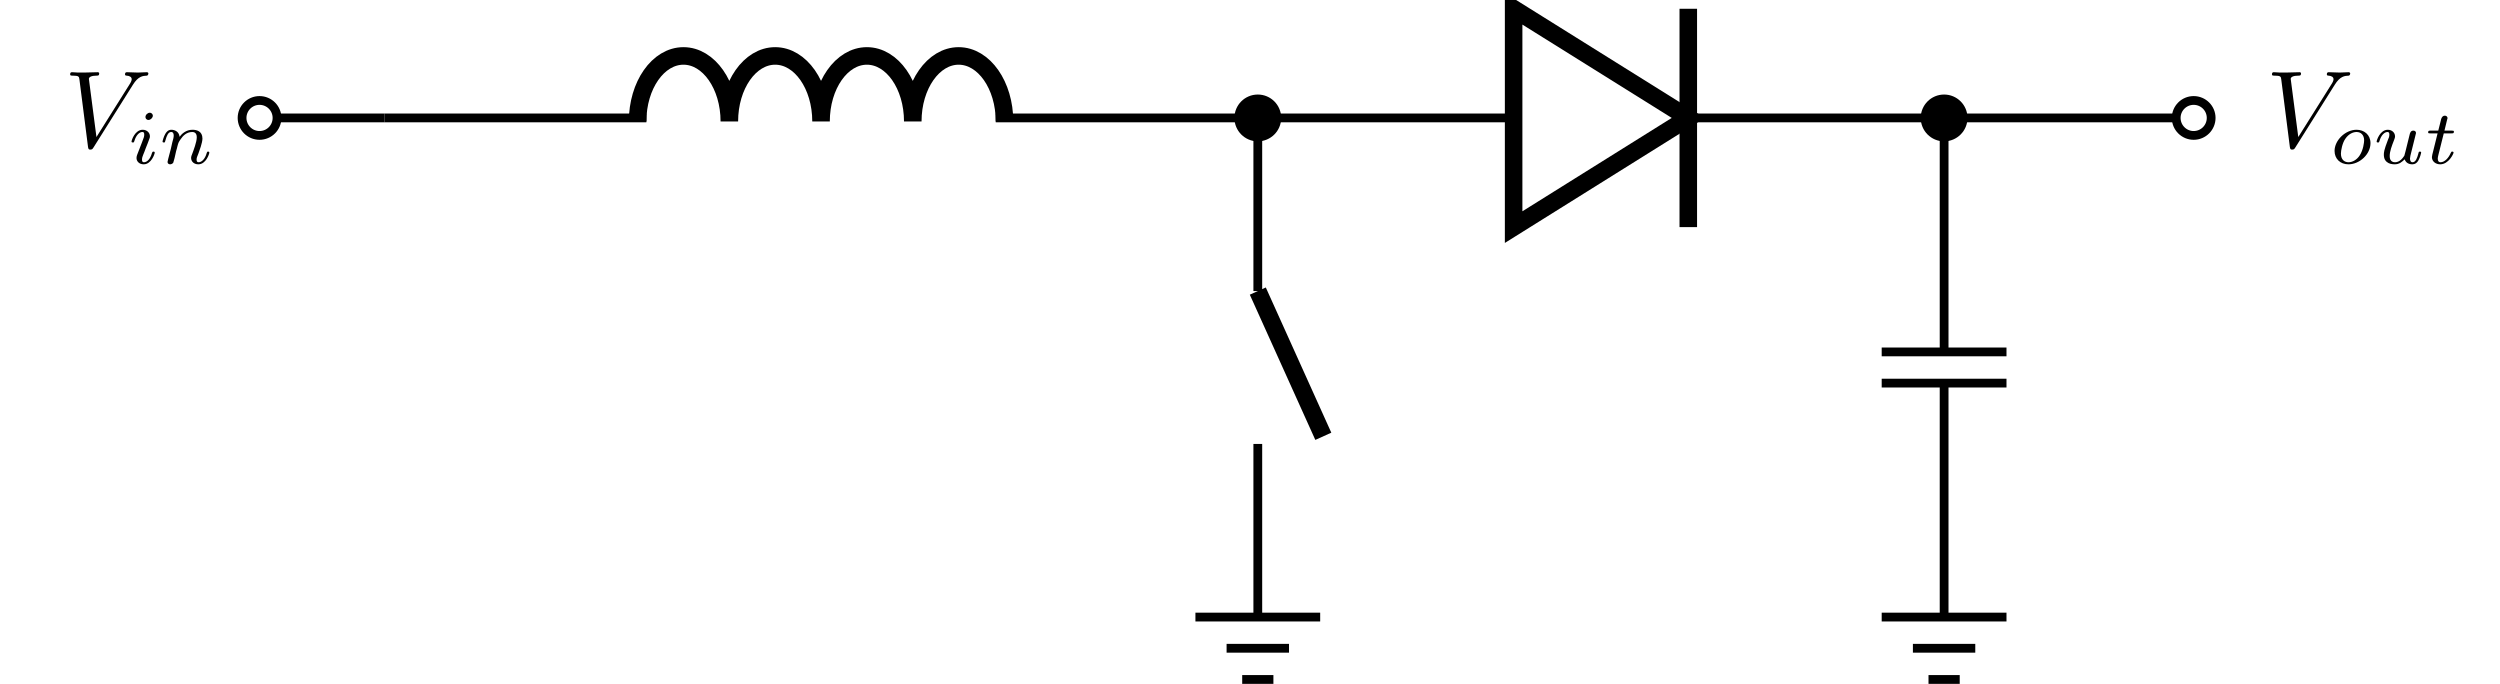
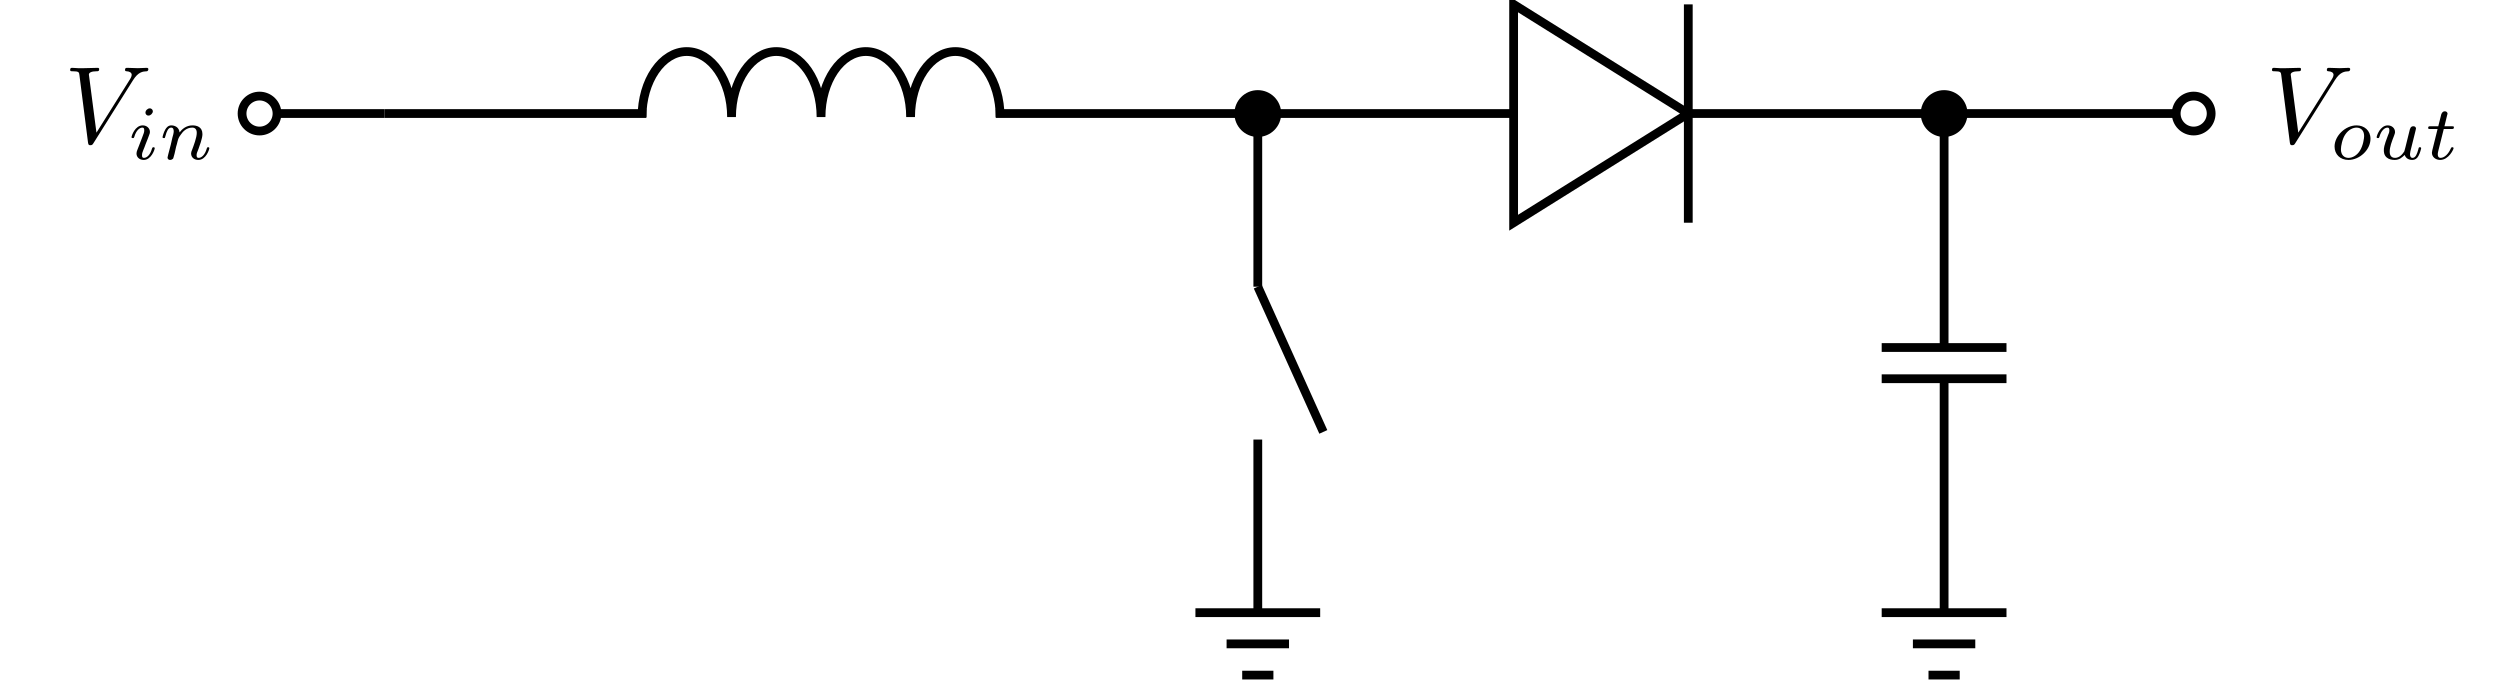
- <svg xmlns="http://www.w3.org/2000/svg" xmlns:xlink="http://www.w3.org/1999/xlink" width="227.168pt" height="62.14pt" viewBox="0 0 227.168 62.14">
+ <svg xmlns="http://www.w3.org/2000/svg" xmlns:xlink="http://www.w3.org/1999/xlink" width="227.168pt" height="61.742pt" viewBox="0 0 227.168 61.742">
  <defs>
    <g>
      <g id="glyph-0-0">
        <path d="M 6.266 -5.672 C 6.75 -6.453 7.172 -6.484 7.531 -6.5 C 7.656 -6.516 7.672 -6.672 7.672 -6.688 C 7.672 -6.766 7.609 -6.812 7.531 -6.812 C 7.281 -6.812 6.984 -6.781 6.719 -6.781 C 6.391 -6.781 6.047 -6.812 5.734 -6.812 C 5.672 -6.812 5.547 -6.812 5.547 -6.625 C 5.547 -6.516 5.625 -6.5 5.703 -6.5 C 5.969 -6.484 6.156 -6.375 6.156 -6.172 C 6.156 -6.016 6.016 -5.797 6.016 -5.797 L 2.953 -0.922 L 2.266 -6.203 C 2.266 -6.375 2.5 -6.5 2.953 -6.5 C 3.094 -6.5 3.203 -6.5 3.203 -6.703 C 3.203 -6.781 3.125 -6.812 3.078 -6.812 C 2.672 -6.812 2.25 -6.781 1.828 -6.781 C 1.656 -6.781 1.469 -6.781 1.281 -6.781 C 1.109 -6.781 0.922 -6.812 0.75 -6.812 C 0.672 -6.812 0.562 -6.812 0.562 -6.625 C 0.562 -6.5 0.641 -6.5 0.812 -6.5 C 1.359 -6.5 1.375 -6.406 1.406 -6.156 L 2.188 -0.016 C 2.219 0.188 2.266 0.219 2.391 0.219 C 2.547 0.219 2.594 0.172 2.672 0.047 Z M 6.266 -5.672 " />
      </g>
      <g id="glyph-1-0">
        <path d="M 2.266 -4.359 C 2.266 -4.469 2.172 -4.625 1.984 -4.625 C 1.797 -4.625 1.594 -4.438 1.594 -4.234 C 1.594 -4.125 1.672 -3.969 1.875 -3.969 C 2.062 -3.969 2.266 -4.172 2.266 -4.359 Z M 0.844 -0.812 C 0.812 -0.719 0.781 -0.641 0.781 -0.516 C 0.781 -0.188 1.047 0.062 1.438 0.062 C 2.125 0.062 2.438 -0.891 2.438 -1 C 2.438 -1.094 2.344 -1.094 2.328 -1.094 C 2.234 -1.094 2.219 -1.047 2.188 -0.969 C 2.031 -0.406 1.734 -0.125 1.453 -0.125 C 1.312 -0.125 1.281 -0.219 1.281 -0.375 C 1.281 -0.531 1.328 -0.656 1.391 -0.812 C 1.469 -1 1.547 -1.188 1.609 -1.375 C 1.672 -1.547 1.938 -2.172 1.953 -2.266 C 1.984 -2.328 2 -2.406 2 -2.484 C 2 -2.812 1.719 -3.078 1.344 -3.078 C 0.641 -3.078 0.328 -2.125 0.328 -2 C 0.328 -1.922 0.422 -1.922 0.453 -1.922 C 0.547 -1.922 0.547 -1.953 0.578 -2.031 C 0.75 -2.625 1.062 -2.875 1.312 -2.875 C 1.422 -2.875 1.484 -2.828 1.484 -2.641 C 1.484 -2.469 1.453 -2.375 1.281 -1.938 Z M 0.844 -0.812 " />
      </g>
      <g id="glyph-1-1">
        <path d="M 0.844 -0.438 C 0.828 -0.344 0.781 -0.172 0.781 -0.156 C 0.781 0 0.906 0.062 1.016 0.062 C 1.141 0.062 1.25 -0.016 1.297 -0.078 C 1.328 -0.141 1.375 -0.375 1.422 -0.516 C 1.453 -0.641 1.531 -0.969 1.562 -1.141 C 1.609 -1.297 1.656 -1.453 1.688 -1.609 C 1.766 -1.891 1.781 -1.953 1.984 -2.234 C 2.172 -2.516 2.5 -2.875 3.031 -2.875 C 3.422 -2.875 3.438 -2.516 3.438 -2.391 C 3.438 -1.969 3.141 -1.203 3.031 -0.906 C 2.953 -0.703 2.922 -0.641 2.922 -0.531 C 2.922 -0.156 3.219 0.062 3.578 0.062 C 4.281 0.062 4.578 -0.891 4.578 -1 C 4.578 -1.094 4.5 -1.094 4.469 -1.094 C 4.375 -1.094 4.375 -1.047 4.344 -0.969 C 4.188 -0.406 3.875 -0.125 3.609 -0.125 C 3.453 -0.125 3.422 -0.219 3.422 -0.375 C 3.422 -0.531 3.469 -0.625 3.594 -0.938 C 3.672 -1.156 3.953 -1.891 3.953 -2.281 C 3.953 -2.953 3.422 -3.078 3.047 -3.078 C 2.469 -3.078 2.078 -2.719 1.875 -2.438 C 1.828 -2.922 1.422 -3.078 1.125 -3.078 C 0.828 -3.078 0.672 -2.859 0.578 -2.703 C 0.422 -2.438 0.328 -2.047 0.328 -2 C 0.328 -1.922 0.422 -1.922 0.453 -1.922 C 0.547 -1.922 0.547 -1.938 0.594 -2.125 C 0.703 -2.531 0.844 -2.875 1.109 -2.875 C 1.297 -2.875 1.344 -2.719 1.344 -2.531 C 1.344 -2.406 1.281 -2.141 1.219 -1.953 C 1.172 -1.766 1.109 -1.484 1.078 -1.328 Z M 0.844 -0.438 " />
      </g>
      <g id="glyph-1-2">
        <path d="M 3.703 -1.859 C 3.703 -2.625 3.125 -3.078 2.438 -3.078 C 1.406 -3.078 0.438 -2.109 0.438 -1.156 C 0.438 -0.453 0.938 0.062 1.703 0.062 C 2.703 0.062 3.703 -0.844 3.703 -1.859 Z M 1.703 -0.125 C 1.359 -0.125 1.016 -0.344 1.016 -0.906 C 1.016 -1.188 1.141 -1.875 1.422 -2.266 C 1.719 -2.703 2.125 -2.875 2.438 -2.875 C 2.812 -2.875 3.125 -2.625 3.125 -2.109 C 3.125 -1.938 3.047 -1.25 2.734 -0.766 C 2.469 -0.344 2.062 -0.125 1.703 -0.125 Z M 1.703 -0.125 " />
      </g>
      <g id="glyph-1-3">
        <path d="M 2.953 -1.125 C 2.906 -0.984 2.844 -0.719 2.844 -0.719 C 2.703 -0.5 2.422 -0.125 2 -0.125 C 1.516 -0.125 1.516 -0.578 1.516 -0.703 C 1.516 -1.109 1.703 -1.609 1.906 -2.125 C 1.953 -2.266 2 -2.359 2 -2.469 C 2 -2.844 1.688 -3.078 1.344 -3.078 C 0.641 -3.078 0.328 -2.125 0.328 -2 C 0.328 -1.922 0.422 -1.922 0.453 -1.922 C 0.547 -1.922 0.547 -1.953 0.578 -2.031 C 0.734 -2.594 1.047 -2.875 1.312 -2.875 C 1.438 -2.875 1.484 -2.797 1.484 -2.641 C 1.484 -2.469 1.438 -2.328 1.359 -2.172 C 0.984 -1.203 0.984 -1 0.984 -0.812 C 0.984 -0.703 0.984 -0.375 1.25 -0.156 C 1.453 0.016 1.719 0.062 1.969 0.062 C 2.406 0.062 2.641 -0.172 2.875 -0.391 C 3.031 0.062 3.484 0.062 3.578 0.062 C 3.812 0.062 4 -0.062 4.125 -0.297 C 4.281 -0.578 4.375 -0.969 4.375 -1 C 4.375 -1.094 4.281 -1.094 4.266 -1.094 C 4.156 -1.094 4.156 -1.062 4.109 -0.875 C 4.016 -0.547 3.891 -0.125 3.594 -0.125 C 3.422 -0.125 3.359 -0.281 3.359 -0.469 C 3.359 -0.578 3.422 -0.844 3.469 -1.016 C 3.516 -1.203 3.594 -1.484 3.625 -1.641 L 3.781 -2.266 C 3.828 -2.438 3.906 -2.75 3.906 -2.781 C 3.906 -2.922 3.797 -3 3.672 -3 C 3.422 -3 3.359 -2.797 3.312 -2.578 Z M 2.953 -1.125 " />
      </g>
      <g id="glyph-1-4">
        <path d="M 1.719 -2.75 L 2.422 -2.75 C 2.562 -2.75 2.641 -2.75 2.641 -2.906 C 2.641 -3 2.562 -3 2.438 -3 L 1.781 -3 L 2.031 -4.031 C 2.047 -4.062 2.062 -4.109 2.062 -4.125 C 2.062 -4.266 1.953 -4.359 1.812 -4.359 C 1.641 -4.359 1.547 -4.234 1.484 -4.062 C 1.438 -3.875 1.531 -4.219 1.219 -3 L 0.516 -3 C 0.391 -3 0.297 -3 0.297 -2.844 C 0.297 -2.75 0.375 -2.75 0.5 -2.75 L 1.156 -2.75 L 0.75 -1.109 C 0.703 -0.938 0.641 -0.688 0.641 -0.594 C 0.641 -0.188 1 0.062 1.391 0.062 C 2.172 0.062 2.609 -0.906 2.609 -1 C 2.609 -1.094 2.516 -1.094 2.5 -1.094 C 2.406 -1.094 2.406 -1.078 2.344 -0.953 C 2.156 -0.516 1.797 -0.125 1.422 -0.125 C 1.266 -0.125 1.172 -0.219 1.172 -0.469 C 1.172 -0.531 1.203 -0.688 1.219 -0.75 Z M 1.719 -2.75 " />
      </g>
    </g>
    <clipPath id="clip-0">
-       <path clip-rule="nonzero" d="M 91 3 L 143 3 L 143 62.141 L 91 62.141 Z M 91 3 " />
+       <path clip-rule="nonzero" d="M 108 55 L 121 55 L 121 61.742 L 108 61.742 Z M 108 55 " />
    </clipPath>
    <clipPath id="clip-1">
-       <path clip-rule="nonzero" d="M 108 55 L 121 55 L 121 62.141 L 108 62.141 Z M 108 55 " />
-     </clipPath>
-     <clipPath id="clip-2">
-       <path clip-rule="nonzero" d="M 170 55 L 183 55 L 183 62.141 L 170 62.141 Z M 170 55 " />
+       <path clip-rule="nonzero" d="M 170 55 L 183 55 L 183 61.742 L 170 61.742 Z M 170 55 " />
    </clipPath>
  </defs>
-   <path fill="none" stroke-width="0.797" stroke-linecap="butt" stroke-linejoin="miter" stroke="rgb(0%, 0%, 0%)" stroke-opacity="1" stroke-miterlimit="10" d="M -0.001 90.711 L 5.671 90.711 M 5.671 90.711 L 11.339 90.711 " transform="matrix(1, 0, 0, -1, 23.583, 101.426)" />
+   <path fill="none" stroke-width="0.797" stroke-linecap="butt" stroke-linejoin="miter" stroke="rgb(0%, 0%, 0%)" stroke-opacity="1" stroke-miterlimit="10" d="M -0.001 90.712 L 5.671 90.712 M 5.671 90.712 L 11.339 90.712 " transform="matrix(1, 0, 0, -1, 23.583, 101.028)" />
  <g fill="rgb(0%, 0%, 0%)" fill-opacity="1">
-     <use xlink:href="#glyph-0-0" x="5.811" y="13.374" />
+     <use xlink:href="#glyph-0-0" x="5.811" y="12.976" />
  </g>
  <g fill="rgb(0%, 0%, 0%)" fill-opacity="1">
-     <use xlink:href="#glyph-1-0" x="11.623" y="14.869" />
-     <use xlink:href="#glyph-1-1" x="14.442" y="14.869" />
+     <use xlink:href="#glyph-1-0" x="11.623" y="14.471" />
+     <use xlink:href="#glyph-1-1" x="14.442" y="14.471" />
  </g>
-   <path fill-rule="nonzero" fill="rgb(100%, 100%, 100%)" fill-opacity="1" stroke-width="0.797" stroke-linecap="butt" stroke-linejoin="miter" stroke="rgb(0%, 0%, 0%)" stroke-opacity="1" stroke-miterlimit="10" d="M 1.589 90.711 C 1.589 91.586 0.878 92.297 -0.001 92.297 C -0.876 92.297 -1.587 91.586 -1.587 90.711 C -1.587 89.832 -0.876 89.121 -0.001 89.121 C 0.878 89.121 1.589 89.832 1.589 90.711 Z M 1.589 90.711 " transform="matrix(1, 0, 0, -1, 23.583, 101.426)" />
-   <path fill="none" stroke-width="0.797" stroke-linecap="butt" stroke-linejoin="miter" stroke="rgb(0%, 0%, 0%)" stroke-opacity="1" stroke-miterlimit="10" d="M 11.339 90.711 L 35.151 90.711 M 66.897 90.711 L 90.71 90.711 " transform="matrix(1, 0, 0, -1, 23.583, 101.426)" />
-   <path fill="none" stroke-width="1.594" stroke-linecap="butt" stroke-linejoin="bevel" stroke="rgb(0%, 0%, 0%)" stroke-opacity="1" stroke-miterlimit="10" d="M 34.355 90.391 C 34.355 93.68 36.218 96.344 38.522 96.344 C 40.823 96.344 42.69 93.68 42.69 90.391 C 42.69 93.68 44.554 96.344 46.855 96.344 C 49.159 96.344 51.022 93.68 51.022 90.391 C 51.022 93.68 52.89 96.344 55.19 96.344 C 57.495 96.344 59.358 93.68 59.358 90.391 C 59.358 93.68 61.226 96.344 63.526 96.344 C 65.831 96.344 67.694 93.68 67.694 90.391 " transform="matrix(1, 0, 0, -1, 23.583, 101.426)" />
-   <path fill-rule="nonzero" fill="rgb(0%, 0%, 0%)" fill-opacity="1" d="M 116.418 10.715 C 116.418 9.543 115.469 8.59 114.293 8.59 C 113.117 8.59 112.168 9.543 112.168 10.715 C 112.168 11.891 113.117 12.844 114.293 12.844 C 115.469 12.844 116.418 11.891 116.418 10.715 Z M 116.418 10.715 " />
-   <path fill="none" stroke-width="0.797" stroke-linecap="butt" stroke-linejoin="miter" stroke="rgb(0%, 0%, 0%)" stroke-opacity="1" stroke-miterlimit="10" d="M 90.71 90.711 L 90.71 74.977 M 90.71 61.086 L 90.71 45.356 " transform="matrix(1, 0, 0, -1, 23.583, 101.426)" />
+   <path fill-rule="nonzero" fill="rgb(100%, 100%, 100%)" fill-opacity="1" stroke-width="0.797" stroke-linecap="butt" stroke-linejoin="miter" stroke="rgb(0%, 0%, 0%)" stroke-opacity="1" stroke-miterlimit="10" d="M 1.589 90.712 C 1.589 91.587 0.878 92.298 -0.001 92.298 C -0.876 92.298 -1.587 91.587 -1.587 90.712 C -1.587 89.833 -0.876 89.122 -0.001 89.122 C 0.878 89.122 1.589 89.833 1.589 90.712 Z M 1.589 90.712 " transform="matrix(1, 0, 0, -1, 23.583, 101.028)" />
+   <path fill="none" stroke-width="0.797" stroke-linecap="butt" stroke-linejoin="miter" stroke="rgb(0%, 0%, 0%)" stroke-opacity="1" stroke-miterlimit="10" d="M 11.339 90.712 L 35.151 90.712 M 66.897 90.712 L 90.71 90.712 " transform="matrix(1, 0, 0, -1, 23.583, 101.028)" />
+   <path fill="none" stroke-width="0.797" stroke-linecap="butt" stroke-linejoin="bevel" stroke="rgb(0%, 0%, 0%)" stroke-opacity="1" stroke-miterlimit="10" d="M 34.753 90.391 C 34.753 93.68 36.573 96.344 38.819 96.344 C 41.065 96.344 42.89 93.68 42.89 90.391 C 42.89 93.68 44.71 96.344 46.956 96.344 C 49.202 96.344 51.022 93.68 51.022 90.391 C 51.022 93.68 52.847 96.344 55.093 96.344 C 57.339 96.344 59.159 93.68 59.159 90.391 C 59.159 93.68 60.983 96.344 63.23 96.344 C 65.476 96.344 67.296 93.68 67.296 90.391 " transform="matrix(1, 0, 0, -1, 23.583, 101.028)" />
+   <path fill-rule="nonzero" fill="rgb(0%, 0%, 0%)" fill-opacity="1" d="M 116.418 10.316 C 116.418 9.145 115.469 8.191 114.293 8.191 C 113.117 8.191 112.168 9.145 112.168 10.316 C 112.168 11.492 113.117 12.445 114.293 12.445 C 115.469 12.445 116.418 11.492 116.418 10.316 Z M 116.418 10.316 " />
+   <path fill="none" stroke-width="0.797" stroke-linecap="butt" stroke-linejoin="miter" stroke="rgb(0%, 0%, 0%)" stroke-opacity="1" stroke-miterlimit="10" d="M 90.71 90.712 L 90.71 74.977 M 90.71 61.087 L 90.71 45.356 " transform="matrix(1, 0, 0, -1, 23.583, 101.028)" />
+   <path fill="none" stroke-width="0.797" stroke-linecap="butt" stroke-linejoin="miter" stroke="rgb(0%, 0%, 0%)" stroke-opacity="1" stroke-miterlimit="10" d="M 90.71 74.977 L 96.663 61.782 " transform="matrix(1, 0, 0, -1, 23.583, 101.028)" />
  <g clip-path="url(#clip-0)">
-     <path fill="none" stroke-width="1.594" stroke-linecap="butt" stroke-linejoin="miter" stroke="rgb(0%, 0%, 0%)" stroke-opacity="1" stroke-miterlimit="10" d="M 90.71 74.977 L 96.663 61.781 " transform="matrix(1, 0, 0, -1, 23.583, 101.426)" />
+     <path fill="none" stroke-width="0.797" stroke-linecap="butt" stroke-linejoin="miter" stroke="rgb(0%, 0%, 0%)" stroke-opacity="1" stroke-miterlimit="10" d="M 85.042 45.356 L 90.71 45.356 M 90.71 45.356 L 96.378 45.356 M 87.874 42.52 L 90.71 42.52 M 90.71 42.52 L 93.546 42.52 M 89.292 39.684 L 90.71 39.684 M 90.71 39.684 L 92.128 39.684 " transform="matrix(1, 0, 0, -1, 23.583, 101.028)" />
  </g>
+   <path fill="none" stroke-width="0.797" stroke-linecap="butt" stroke-linejoin="miter" stroke="rgb(0%, 0%, 0%)" stroke-opacity="1" stroke-miterlimit="10" d="M 90.71 90.712 L 113.956 90.712 M 129.827 90.712 L 153.073 90.712 " transform="matrix(1, 0, 0, -1, 23.583, 101.028)" />
+   <path fill="none" stroke-width="0.797" stroke-linecap="butt" stroke-linejoin="miter" stroke="rgb(0%, 0%, 0%)" stroke-opacity="1" stroke-miterlimit="10" d="M 129.827 90.712 L 113.956 100.63 L 113.956 80.79 Z M 129.827 90.712 " transform="matrix(1, 0, 0, -1, 23.583, 101.028)" />
+   <path fill="none" stroke-width="0.797" stroke-linecap="butt" stroke-linejoin="miter" stroke="rgb(0%, 0%, 0%)" stroke-opacity="1" stroke-miterlimit="10" d="M 129.827 80.79 L 129.827 100.63 " transform="matrix(1, 0, 0, -1, 23.583, 101.028)" />
+   <path fill-rule="nonzero" fill="rgb(0%, 0%, 0%)" fill-opacity="1" d="M 178.781 10.316 C 178.781 9.145 177.828 8.191 176.656 8.191 C 175.48 8.191 174.531 9.145 174.531 10.316 C 174.531 11.492 175.48 12.445 176.656 12.445 C 177.828 12.445 178.781 11.492 178.781 10.316 Z M 178.781 10.316 " />
+   <path fill="none" stroke-width="0.797" stroke-linecap="butt" stroke-linejoin="miter" stroke="rgb(0%, 0%, 0%)" stroke-opacity="1" stroke-miterlimit="10" d="M 153.073 45.356 L 153.073 55.985 M 153.073 55.985 L 153.073 66.614 M 147.401 66.614 L 153.073 66.614 M 153.073 66.614 L 158.741 66.614 M 147.401 69.45 L 153.073 69.45 M 153.073 69.45 L 158.741 69.45 M 153.073 69.45 L 153.073 80.079 M 153.073 80.079 L 153.073 90.712 " transform="matrix(1, 0, 0, -1, 23.583, 101.028)" />
  <g clip-path="url(#clip-1)">
-     <path fill="none" stroke-width="0.797" stroke-linecap="butt" stroke-linejoin="miter" stroke="rgb(0%, 0%, 0%)" stroke-opacity="1" stroke-miterlimit="10" d="M 85.042 45.356 L 90.71 45.356 M 90.71 45.356 L 96.378 45.356 M 87.874 42.52 L 90.71 42.52 M 90.71 42.52 L 93.546 42.52 M 89.292 39.684 L 90.71 39.684 M 90.71 39.684 L 92.128 39.684 " transform="matrix(1, 0, 0, -1, 23.583, 101.426)" />
+     <path fill="none" stroke-width="0.797" stroke-linecap="butt" stroke-linejoin="miter" stroke="rgb(0%, 0%, 0%)" stroke-opacity="1" stroke-miterlimit="10" d="M 147.401 45.356 L 153.073 45.356 M 153.073 45.356 L 158.741 45.356 M 150.237 42.52 L 153.073 42.52 M 153.073 42.52 L 155.905 42.52 M 151.655 39.684 L 153.073 39.684 M 153.073 39.684 L 154.491 39.684 " transform="matrix(1, 0, 0, -1, 23.583, 101.028)" />
  </g>
-   <path fill="none" stroke-width="0.797" stroke-linecap="butt" stroke-linejoin="miter" stroke="rgb(0%, 0%, 0%)" stroke-opacity="1" stroke-miterlimit="10" d="M 90.71 90.711 L 113.956 90.711 M 129.827 90.711 L 153.073 90.711 " transform="matrix(1, 0, 0, -1, 23.583, 101.426)" />
-   <path fill="none" stroke-width="1.594" stroke-linecap="butt" stroke-linejoin="miter" stroke="rgb(0%, 0%, 0%)" stroke-opacity="1" stroke-miterlimit="10" d="M 129.827 90.711 L 113.956 100.629 L 113.956 80.789 Z M 129.827 90.711 " transform="matrix(1, 0, 0, -1, 23.583, 101.426)" />
-   <path fill="none" stroke-width="1.594" stroke-linecap="butt" stroke-linejoin="miter" stroke="rgb(0%, 0%, 0%)" stroke-opacity="1" stroke-miterlimit="10" d="M 129.827 80.789 L 129.827 100.629 " transform="matrix(1, 0, 0, -1, 23.583, 101.426)" />
-   <path fill-rule="nonzero" fill="rgb(0%, 0%, 0%)" fill-opacity="1" d="M 178.781 10.715 C 178.781 9.543 177.828 8.59 176.656 8.59 C 175.48 8.59 174.531 9.543 174.531 10.715 C 174.531 11.891 175.48 12.844 176.656 12.844 C 177.828 12.844 178.781 11.891 178.781 10.715 Z M 178.781 10.715 " />
-   <path fill="none" stroke-width="0.797" stroke-linecap="butt" stroke-linejoin="miter" stroke="rgb(0%, 0%, 0%)" stroke-opacity="1" stroke-miterlimit="10" d="M 153.073 45.356 L 153.073 55.985 M 153.073 55.985 L 153.073 66.614 M 147.401 66.614 L 153.073 66.614 M 153.073 66.614 L 158.741 66.614 M 147.401 69.449 L 153.073 69.449 M 153.073 69.449 L 158.741 69.449 M 153.073 69.449 L 153.073 80.078 M 153.073 80.078 L 153.073 90.711 " transform="matrix(1, 0, 0, -1, 23.583, 101.426)" />
-   <g clip-path="url(#clip-2)">
-     <path fill="none" stroke-width="0.797" stroke-linecap="butt" stroke-linejoin="miter" stroke="rgb(0%, 0%, 0%)" stroke-opacity="1" stroke-miterlimit="10" d="M 147.401 45.356 L 153.073 45.356 M 153.073 45.356 L 158.741 45.356 M 150.237 42.52 L 153.073 42.52 M 153.073 42.52 L 155.905 42.52 M 151.655 39.684 L 153.073 39.684 M 153.073 39.684 L 154.491 39.684 " transform="matrix(1, 0, 0, -1, 23.583, 101.426)" />
-   </g>
-   <path fill="none" stroke-width="0.797" stroke-linecap="butt" stroke-linejoin="miter" stroke="rgb(0%, 0%, 0%)" stroke-opacity="1" stroke-miterlimit="10" d="M 153.073 90.711 L 164.413 90.711 M 164.413 90.711 L 175.749 90.711 " transform="matrix(1, 0, 0, -1, 23.583, 101.426)" />
-   <path fill-rule="nonzero" fill="rgb(100%, 100%, 100%)" fill-opacity="1" stroke-width="0.797" stroke-linecap="butt" stroke-linejoin="miter" stroke="rgb(0%, 0%, 0%)" stroke-opacity="1" stroke-miterlimit="10" d="M 177.339 90.711 C 177.339 91.586 176.628 92.297 175.749 92.297 C 174.874 92.297 174.163 91.586 174.163 90.711 C 174.163 89.832 174.874 89.121 175.749 89.121 C 176.628 89.121 177.339 89.832 177.339 90.711 Z M 177.339 90.711 " transform="matrix(1, 0, 0, -1, 23.583, 101.426)" />
+   <path fill="none" stroke-width="0.797" stroke-linecap="butt" stroke-linejoin="miter" stroke="rgb(0%, 0%, 0%)" stroke-opacity="1" stroke-miterlimit="10" d="M 153.073 90.712 L 164.413 90.712 M 164.413 90.712 L 175.749 90.712 " transform="matrix(1, 0, 0, -1, 23.583, 101.028)" />
+   <path fill-rule="nonzero" fill="rgb(100%, 100%, 100%)" fill-opacity="1" stroke-width="0.797" stroke-linecap="butt" stroke-linejoin="miter" stroke="rgb(0%, 0%, 0%)" stroke-opacity="1" stroke-miterlimit="10" d="M 177.339 90.712 C 177.339 91.587 176.628 92.298 175.749 92.298 C 174.874 92.298 174.163 91.587 174.163 90.712 C 174.163 89.833 174.874 89.122 175.749 89.122 C 176.628 89.122 177.339 89.833 177.339 90.712 Z M 177.339 90.712 " transform="matrix(1, 0, 0, -1, 23.583, 101.028)" />
  <g fill="rgb(0%, 0%, 0%)" fill-opacity="1">
-     <use xlink:href="#glyph-0-0" x="205.885" y="13.374" />
+     <use xlink:href="#glyph-0-0" x="205.885" y="12.976" />
  </g>
  <g fill="rgb(0%, 0%, 0%)" fill-opacity="1">
-     <use xlink:href="#glyph-1-2" x="211.697" y="14.869" />
-     <use xlink:href="#glyph-1-3" x="215.63" y="14.869" />
-     <use xlink:href="#glyph-1-4" x="220.34" y="14.869" />
+     <use xlink:href="#glyph-1-2" x="211.697" y="14.471" />
+     <use xlink:href="#glyph-1-3" x="215.63" y="14.471" />
+     <use xlink:href="#glyph-1-4" x="220.34" y="14.471" />
  </g>
</svg>
